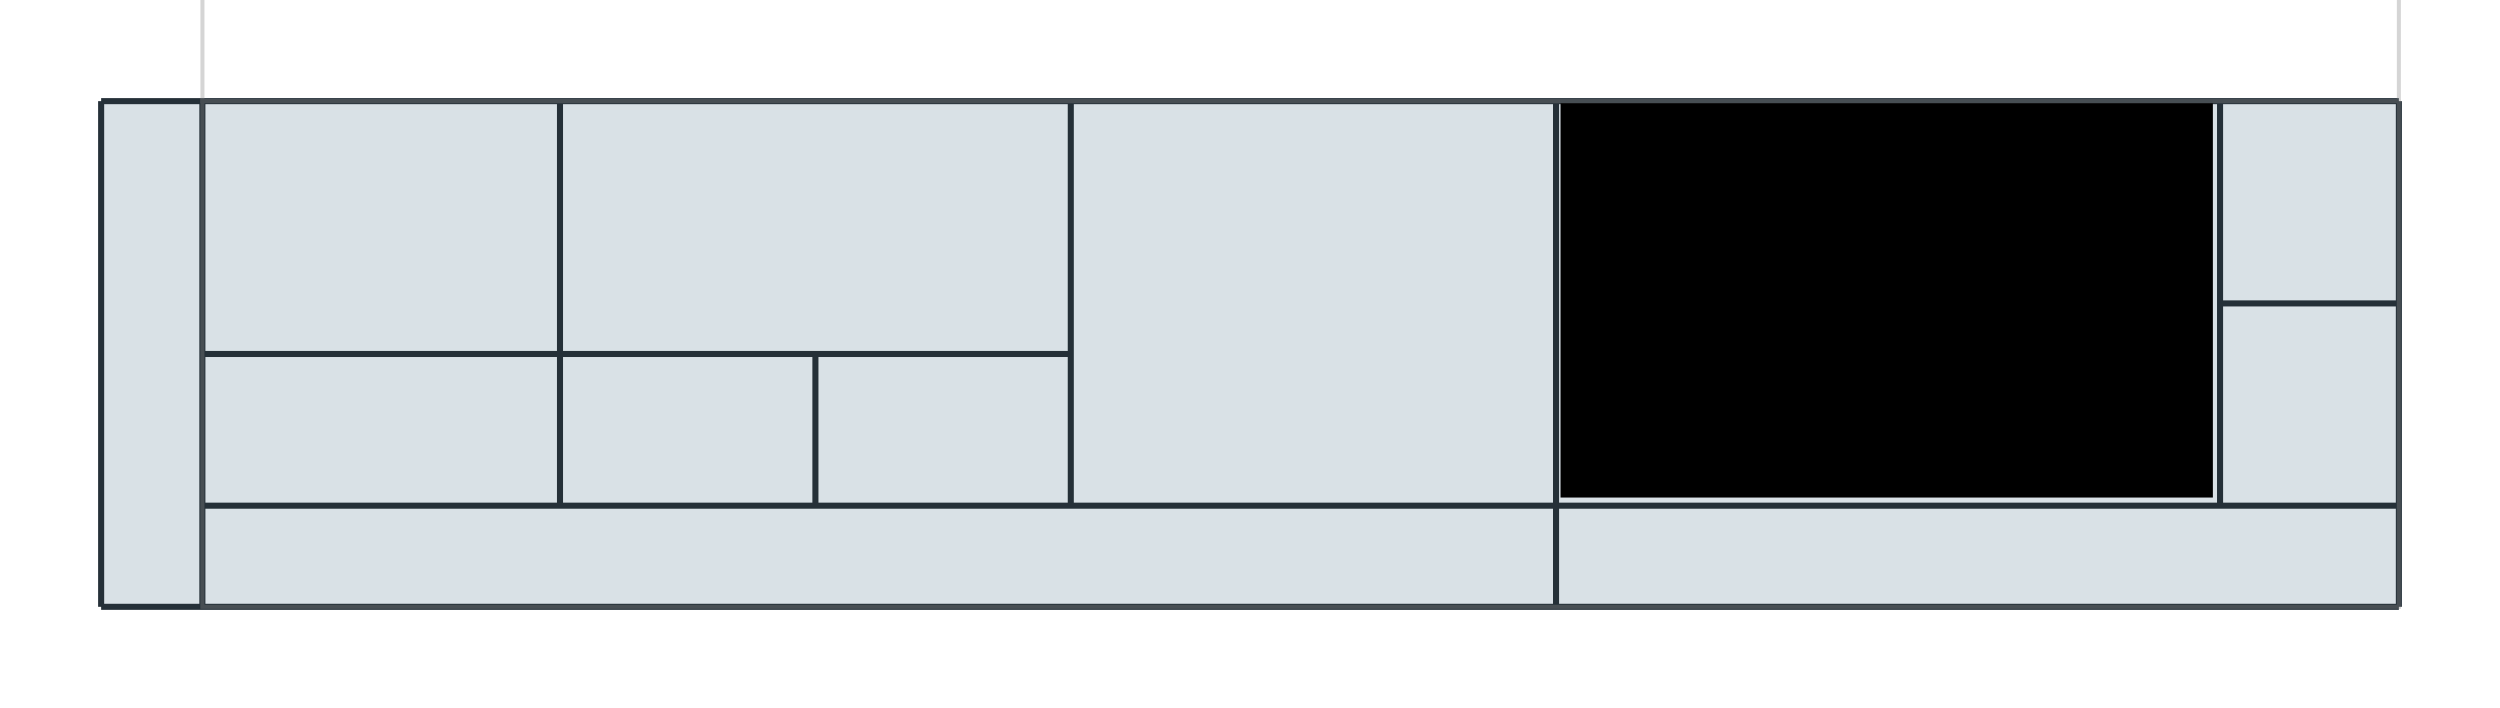
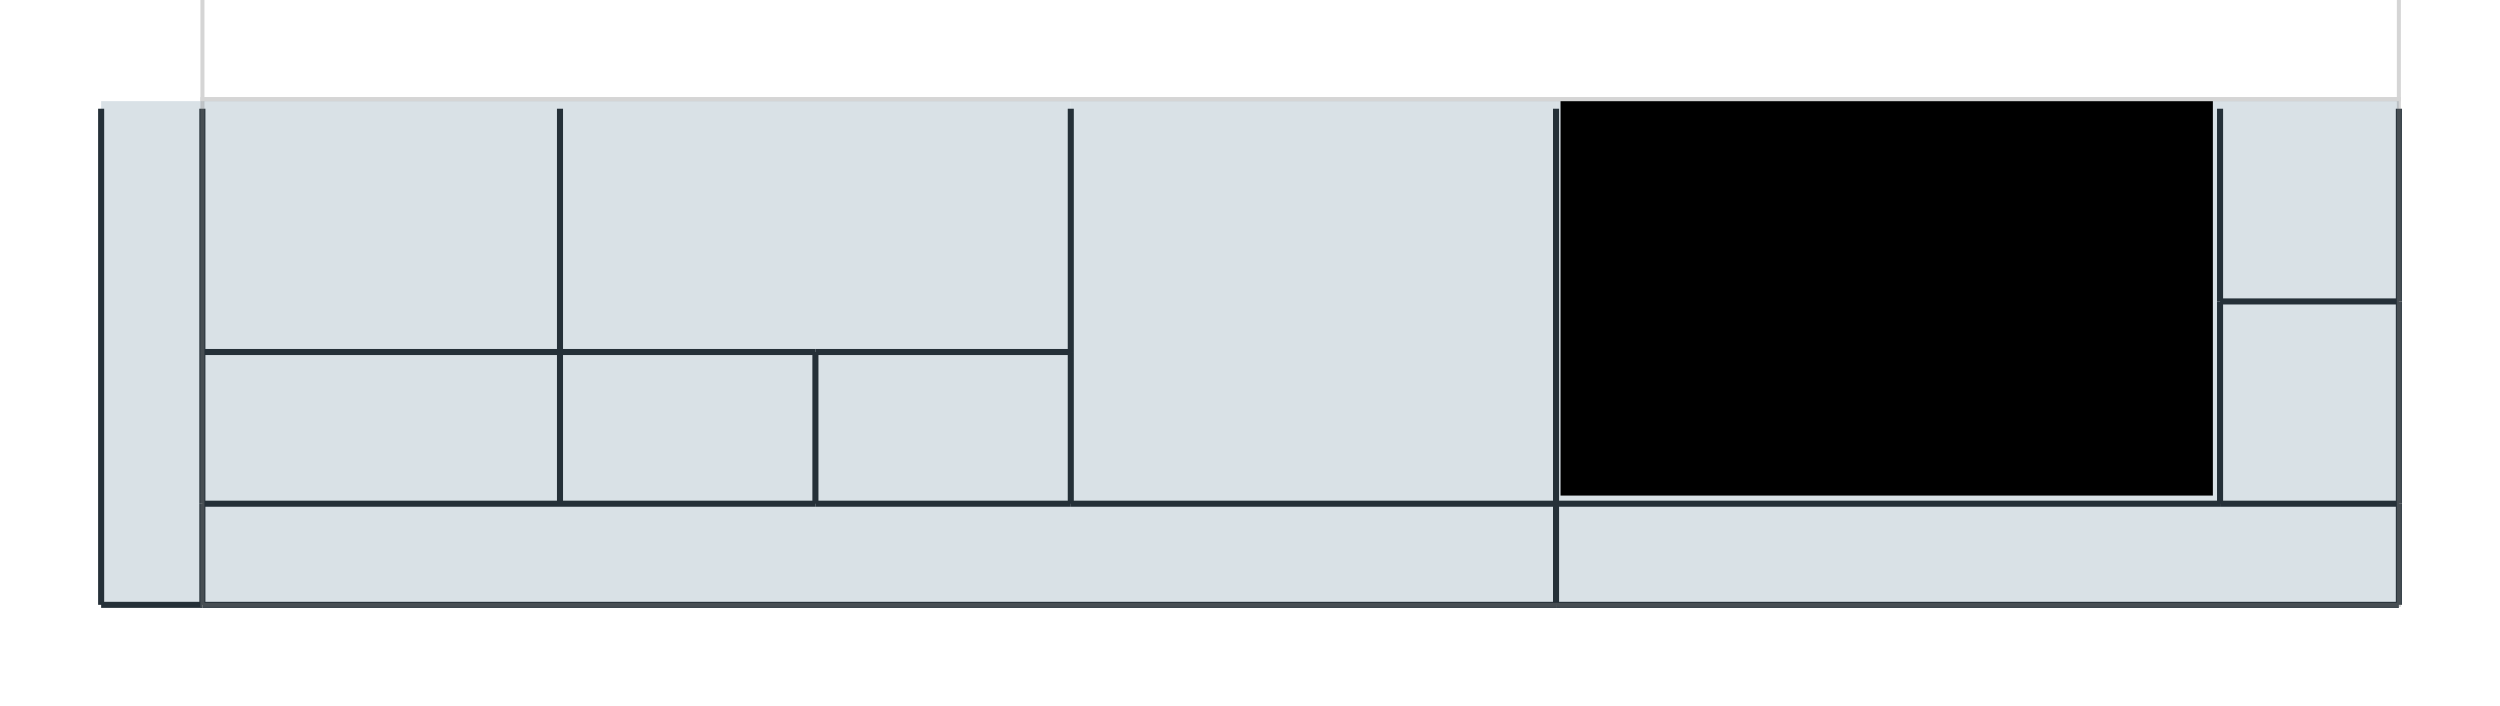
- <svg xmlns="http://www.w3.org/2000/svg" data-presentation-only="false" data-generator-input="true" viewBox="-19.66 67.561 49.438 14" width="593.256" height="168" data-scale="1" data-scale-unit="m-per-svg-unit" data-grid-size="1" data-artifact-id="APPROVED-U-FREIGHT-SVG-01" data-plan-style-id="caretaker-style-b-v1" data-sector-id="U-FREIGHT" data-level="LV-U" data-source-plan="sectors/upper/u_freight.svg" data-derivation="approved-plan-scaled-by-overview">
+ <svg xmlns="http://www.w3.org/2000/svg" data-presentation-only="false" data-generator-input="true" viewBox="-19.66 67.6 49.438 13.961" width="593.256" height="167.532" data-scale="1" data-scale-unit="m-per-svg-unit" data-grid-size="1" data-artifact-id="APPROVED-U-FREIGHT-SVG-01" data-plan-style-id="caretaker-style-b-v1" data-sector-id="U-FREIGHT" data-level="LV-U" data-source-plan="sectors/upper/u_freight.svg" data-derivation="approved-plan-scaled-by-overview" data-shared-faces="D-49">
  <style>.floor{fill:#b9c9d2;fill-opacity:.55;stroke:none}.ceiling{fill:none;stroke:none}.wall{stroke:#253038;stroke-width:.12}</style>
  <g id="u-freight-floors" data-layer="floors">
-     <rect id="u-freight-floor-01" class="floor" data-godot-type="floor" data-space-id="U-FREIGHT/izolyator" data-label="Изолятор / подозрительный груз / герметичный слив" data-source-id="u_freight-geometry-002" x="-15.658" y="69.561" width="7.072" height="5" />
-     <rect id="u-freight-floor-02" class="floor" data-godot-type="floor" data-space-id="U-FREIGHT/tehnika-zaryadka" data-label="техника · зарядка / пожарный комплект" data-source-id="u_freight-equipment-001" x="-15.658" y="74.561" width="7.072" height="3" />
-     <rect id="u-freight-floor-03" class="floor" data-godot-type="floor" data-space-id="U-FREIGHT/dosmotrovaya-polosa" data-label="Досмотровая полоса / сканер · весы · отбор проб" data-source-id="u_freight-equipment-002" x="-8.586" y="69.561" width="10.101" height="5" />
-     <rect id="u-freight-floor-04" class="floor" data-godot-type="floor" data-space-id="U-FREIGHT/operatorskaya" data-label="операторская / ворота · лифт" data-source-id="u_freight-geometry-003" x="-8.586" y="74.561" width="5.051" height="3" />
-     <rect id="u-freight-floor-05" class="floor" data-godot-type="floor" data-space-id="U-FREIGHT/proby-siz" data-label="пробы · СИЗ / аварийный душ" data-source-id="u_freight-geometry-004" x="-3.535" y="74.561" width="5.05" height="3" />
-     <rect id="u-freight-floor-06" class="floor" data-godot-type="floor" data-space-id="U-FREIGHT/razgruzochnyy-karman" data-label="Разгрузочный карман / платформы · временная постановка / без постоянного хранения" data-source-id="u_freight-equipment-003" x="1.515" y="69.561" width="9.596" height="8" />
-     <rect id="u-freight-floor-07" class="floor" data-godot-type="floor" data-space-id="U-FREIGHT/zaschischennaya-peshehodnaya" data-label="защищённая пешеходная полоса · 1,8–2 м" data-source-id="u_freight-geometry-005" x="-15.658" y="77.561" width="26.769" height="2" />
-     <rect id="u-freight-floor-08" class="floor" data-godot-type="floor" data-space-id="U-FREIGHT/gruzovoy-lift" data-label="ГРУЗОВОЙ ЛИФТ / капсула · платформа · контейнер / поверхность ↑ · нижний этаж · техуровень ↓" data-source-id="u_freight-geometry-006" x="11.111" y="69.561" width="13.131" height="8" />
-     <rect id="u-freight-floor-09" class="floor" data-godot-type="floor" data-space-id="U-FREIGHT/privod" data-label="привод / контроль" data-source-id="u_freight-geometry-007" x="24.242" y="69.561" width="3.536" height="4" />
-     <rect id="u-freight-floor-10" class="floor" data-godot-type="floor" data-space-id="U-FREIGHT/sluzhebnyy" data-label="служебный / тамбур" data-source-id="u_freight-geometry-008" x="24.242" y="73.561" width="3.536" height="4" />
-     <rect id="u-freight-floor-11" class="floor" data-godot-type="floor" data-space-id="U-FREIGHT/sluzhebnyy-obhod-shahty-avar" data-label="служебный обход шахты · аварийная связь" data-source-id="u_freight-geometry-009" x="11.111" y="77.561" width="16.667" height="2" />
-     <rect id="u-freight-floor-12" class="floor" data-godot-type="floor" data-space-id="U-FREIGHT/zaschitnyy-peshehodnyy-korid" data-label="ЗАЩИТНЫЙ ПЕШЕХОДНЫЙ КОРИДОР" data-source-id="amendment-D-19a" x="-17.66" y="69.561" width="2.002" height="10" />
+     <rect id="u-freight--izolyator--floor" class="floor" data-godot-type="floor" data-space-id="U-FREIGHT/izolyator" data-stable-id="U-FREIGHT/izolyator:floor" data-label="Изолятор / подозрительный груз / герметичный слив" data-source-id="u_freight-geometry-002" x="-15.658" y="69.6" width="7.072" height="4.961" />
+     <rect id="u-freight--tehnika-zaryadka--floor" class="floor" data-godot-type="floor" data-space-id="U-FREIGHT/tehnika-zaryadka" data-stable-id="U-FREIGHT/tehnika-zaryadka:floor" data-label="техника · зарядка / пожарный комплект" data-source-id="u_freight-equipment-001" x="-15.658" y="74.561" width="7.072" height="3" />
+     <rect id="u-freight--dosmotrovaya-polosa--floor" class="floor" data-godot-type="floor" data-space-id="U-FREIGHT/dosmotrovaya-polosa" data-stable-id="U-FREIGHT/dosmotrovaya-polosa:floor" data-label="Досмотровая полоса / сканер · весы · отбор проб" data-source-id="u_freight-equipment-002" x="-8.586" y="69.6" width="10.101" height="4.961" />
+     <rect id="u-freight--operatorskaya--floor" class="floor" data-godot-type="floor" data-space-id="U-FREIGHT/operatorskaya" data-stable-id="U-FREIGHT/operatorskaya:floor" data-label="операторская / ворота · лифт" data-source-id="u_freight-geometry-003" x="-8.586" y="74.561" width="5.051" height="3" />
+     <rect id="u-freight--proby-siz--floor" class="floor" data-godot-type="floor" data-space-id="U-FREIGHT/proby-siz" data-stable-id="U-FREIGHT/proby-siz:floor" data-label="пробы · СИЗ / аварийный душ" data-source-id="u_freight-geometry-004" x="-3.535" y="74.561" width="5.05" height="3" />
+     <rect id="u-freight--razgruzochnyy-karman--floor" class="floor" data-godot-type="floor" data-space-id="U-FREIGHT/razgruzochnyy-karman" data-stable-id="U-FREIGHT/razgruzochnyy-karman:floor" data-label="Разгрузочный карман / платформы · временная постановка / без постоянного хранения" data-source-id="u_freight-equipment-003" x="1.515" y="69.6" width="9.596" height="7.961" />
+     <rect id="u-freight--zaschischennaya-peshehodnaya--floor" class="floor" data-godot-type="floor" data-space-id="U-FREIGHT/zaschischennaya-peshehodnaya" data-stable-id="U-FREIGHT/zaschischennaya-peshehodnaya:floor" data-label="защищённая пешеходная полоса · 1,8–2 м" data-source-id="u_freight-geometry-005" x="-15.658" y="77.561" width="26.769" height="2" />
+     <rect id="u-freight--gruzovoy-lift--floor" class="floor" data-godot-type="floor" data-space-id="U-FREIGHT/gruzovoy-lift" data-stable-id="U-FREIGHT/gruzovoy-lift:floor" data-label="ГРУЗОВОЙ ЛИФТ / капсула · платформа · контейнер / поверхность ↑ · нижний этаж · техуровень ↓" data-source-id="u_freight-geometry-006" x="11.111" y="69.6" width="13.131" height="7.961" />
+     <rect id="u-freight--privod--floor" class="floor" data-godot-type="floor" data-space-id="U-FREIGHT/privod" data-stable-id="U-FREIGHT/privod:floor" data-label="привод / контроль" data-source-id="u_freight-geometry-007" x="24.242" y="69.6" width="3.536" height="3.961" />
+     <rect id="u-freight--sluzhebnyy--floor" class="floor" data-godot-type="floor" data-space-id="U-FREIGHT/sluzhebnyy" data-stable-id="U-FREIGHT/sluzhebnyy:floor" data-label="служебный / тамбур" data-source-id="u_freight-geometry-008" x="24.242" y="73.561" width="3.536" height="4" />
+     <rect id="u-freight--sluzhebnyy-obhod-shahty-avar--floor" class="floor" data-godot-type="floor" data-space-id="U-FREIGHT/sluzhebnyy-obhod-shahty-avar" data-stable-id="U-FREIGHT/sluzhebnyy-obhod-shahty-avar:floor" data-label="служебный обход шахты · аварийная связь" data-source-id="u_freight-geometry-009" x="11.111" y="77.561" width="16.667" height="2" />
+     <rect id="u-freight--zaschitnyy-peshehodnyy-korid--floor" class="floor" data-godot-type="floor" data-space-id="U-FREIGHT/zaschitnyy-peshehodnyy-korid" data-stable-id="U-FREIGHT/zaschitnyy-peshehodnyy-korid:floor" data-label="ЗАЩИТНЫЙ ПЕШЕХОДНЫЙ КОРИДОР" data-source-id="amendment-D-19a" x="-17.66" y="69.6" width="2.002" height="9.961" />
  </g>
  <g id="u-freight-ceilings" data-layer="ceilings">
-     <rect id="u-freight-ceiling-01" class="ceiling" data-godot-type="ceiling" data-ceiling-elevation="5" x="-15.658" y="69.561" width="7.072" height="5" />
-     <rect id="u-freight-ceiling-02" class="ceiling" data-godot-type="ceiling" data-ceiling-elevation="5" x="-15.658" y="74.561" width="7.072" height="3" />
-     <rect id="u-freight-ceiling-03" class="ceiling" data-godot-type="ceiling" data-ceiling-elevation="5" x="-8.586" y="69.561" width="10.101" height="5" />
-     <rect id="u-freight-ceiling-04" class="ceiling" data-godot-type="ceiling" data-ceiling-elevation="5" x="-8.586" y="74.561" width="5.051" height="3" />
-     <rect id="u-freight-ceiling-05" class="ceiling" data-godot-type="ceiling" data-ceiling-elevation="5" x="-3.535" y="74.561" width="5.05" height="3" />
-     <rect id="u-freight-ceiling-06" class="ceiling" data-godot-type="ceiling" data-ceiling-elevation="5" x="1.515" y="69.561" width="9.596" height="8" />
-     <rect id="u-freight-ceiling-07" class="ceiling" data-godot-type="ceiling" data-ceiling-elevation="5" x="-15.658" y="77.561" width="26.769" height="2" />
-     <rect id="u-freight-ceiling-08" class="ceiling" data-godot-type="ceiling" data-ceiling-elevation="5" x="11.111" y="69.561" width="13.131" height="8" />
-     <rect id="u-freight-ceiling-09" class="ceiling" data-godot-type="ceiling" data-ceiling-elevation="5" x="24.242" y="69.561" width="3.536" height="4" />
-     <rect id="u-freight-ceiling-10" class="ceiling" data-godot-type="ceiling" data-ceiling-elevation="5" x="24.242" y="73.561" width="3.536" height="4" />
-     <rect id="u-freight-ceiling-11" class="ceiling" data-godot-type="ceiling" data-ceiling-elevation="5" x="11.111" y="77.561" width="16.667" height="2" />
-     <rect id="u-freight-ceiling-12" class="ceiling" data-godot-type="ceiling" data-ceiling-elevation="5" x="-17.66" y="69.561" width="2.002" height="10" />
+     <rect id="u-freight--izolyator--ceiling" class="ceiling" data-godot-type="ceiling" data-ceiling-elevation="5" data-space-id="U-FREIGHT/izolyator" data-stable-id="U-FREIGHT/izolyator:ceiling" x="-15.658" y="69.6" width="7.072" height="4.961" />
+     <rect id="u-freight--tehnika-zaryadka--ceiling" class="ceiling" data-godot-type="ceiling" data-ceiling-elevation="5" data-space-id="U-FREIGHT/tehnika-zaryadka" data-stable-id="U-FREIGHT/tehnika-zaryadka:ceiling" x="-15.658" y="74.561" width="7.072" height="3" />
+     <rect id="u-freight--dosmotrovaya-polosa--ceiling" class="ceiling" data-godot-type="ceiling" data-ceiling-elevation="5" data-space-id="U-FREIGHT/dosmotrovaya-polosa" data-stable-id="U-FREIGHT/dosmotrovaya-polosa:ceiling" x="-8.586" y="69.6" width="10.101" height="4.961" />
+     <rect id="u-freight--operatorskaya--ceiling" class="ceiling" data-godot-type="ceiling" data-ceiling-elevation="5" data-space-id="U-FREIGHT/operatorskaya" data-stable-id="U-FREIGHT/operatorskaya:ceiling" x="-8.586" y="74.561" width="5.051" height="3" />
+     <rect id="u-freight--proby-siz--ceiling" class="ceiling" data-godot-type="ceiling" data-ceiling-elevation="5" data-space-id="U-FREIGHT/proby-siz" data-stable-id="U-FREIGHT/proby-siz:ceiling" x="-3.535" y="74.561" width="5.05" height="3" />
+     <rect id="u-freight--razgruzochnyy-karman--ceiling" class="ceiling" data-godot-type="ceiling" data-ceiling-elevation="5" data-space-id="U-FREIGHT/razgruzochnyy-karman" data-stable-id="U-FREIGHT/razgruzochnyy-karman:ceiling" x="1.515" y="69.6" width="9.596" height="7.961" />
+     <rect id="u-freight--zaschischennaya-peshehodnaya--ceiling" class="ceiling" data-godot-type="ceiling" data-ceiling-elevation="5" data-space-id="U-FREIGHT/zaschischennaya-peshehodnaya" data-stable-id="U-FREIGHT/zaschischennaya-peshehodnaya:ceiling" x="-15.658" y="77.561" width="26.769" height="2" />
+     <rect id="u-freight--gruzovoy-lift--ceiling" class="ceiling" data-godot-type="ceiling" data-ceiling-elevation="5" data-space-id="U-FREIGHT/gruzovoy-lift" data-stable-id="U-FREIGHT/gruzovoy-lift:ceiling" x="11.111" y="69.6" width="13.131" height="7.961" />
+     <rect id="u-freight--privod--ceiling" class="ceiling" data-godot-type="ceiling" data-ceiling-elevation="5" data-space-id="U-FREIGHT/privod" data-stable-id="U-FREIGHT/privod:ceiling" x="24.242" y="69.6" width="3.536" height="3.961" />
+     <rect id="u-freight--sluzhebnyy--ceiling" class="ceiling" data-godot-type="ceiling" data-ceiling-elevation="5" data-space-id="U-FREIGHT/sluzhebnyy" data-stable-id="U-FREIGHT/sluzhebnyy:ceiling" x="24.242" y="73.561" width="3.536" height="4" />
+     <rect id="u-freight--sluzhebnyy-obhod-shahty-avar--ceiling" class="ceiling" data-godot-type="ceiling" data-ceiling-elevation="5" data-space-id="U-FREIGHT/sluzhebnyy-obhod-shahty-avar" data-stable-id="U-FREIGHT/sluzhebnyy-obhod-shahty-avar:ceiling" x="11.111" y="77.561" width="16.667" height="2" />
+     <rect id="u-freight--zaschitnyy-peshehodnyy-korid--ceiling" class="ceiling" data-godot-type="ceiling" data-ceiling-elevation="5" data-space-id="U-FREIGHT/zaschitnyy-peshehodnyy-korid" data-stable-id="U-FREIGHT/zaschitnyy-peshehodnyy-korid:ceiling" x="-17.66" y="69.6" width="2.002" height="9.961" />
  </g>
  <g id="u-freight-walls" data-layer="walls">
-     <line id="u-freight-wall-01" class="wall" data-godot-type="wall" data-wall-height="5" data-surface-side-id="U-FREIGHT/wall-01" data-normal-side="opposite" x1="-17.66" y1="69.561" x2="27.778" y2="69.561" />
-     <line id="u-freight-wall-02" class="wall" data-godot-type="wall" data-wall-height="5" data-surface-side-id="U-FREIGHT/wall-02" data-normal-side="opposite" x1="-17.66" y1="79.561" x2="27.778" y2="79.561" />
-     <line id="u-freight-wall-03" class="wall" data-godot-type="wall" data-wall-height="5" data-surface-side-id="U-FREIGHT/wall-03" data-normal-side="normal" x1="-15.658" y1="74.561" x2="1.515" y2="74.561" />
-     <line id="u-freight-wall-04" class="wall" data-godot-type="wall" data-wall-height="5" data-surface-side-id="U-FREIGHT/wall-04" data-normal-side="normal" x1="-15.658" y1="77.561" x2="27.778" y2="77.561" />
-     <line id="u-freight-wall-05" class="wall" data-godot-type="wall" data-wall-height="5" data-surface-side-id="U-FREIGHT/wall-05" data-normal-side="normal" x1="24.242" y1="73.561" x2="27.778" y2="73.561" />
-     <line id="u-freight-wall-06" class="wall" data-godot-type="wall" data-wall-height="5" data-surface-side-id="U-FREIGHT/wall-06" data-normal-side="opposite" x1="-17.66" y1="69.561" x2="-17.66" y2="79.561" />
-     <line id="u-freight-wall-07" class="wall" data-godot-type="wall" data-wall-height="5" data-surface-side-id="U-FREIGHT/wall-07" data-normal-side="normal" x1="-15.658" y1="69.561" x2="-15.658" y2="79.561" />
-     <line id="u-freight-wall-08" class="wall" data-godot-type="wall" data-wall-height="5" data-surface-side-id="U-FREIGHT/wall-08" data-normal-side="normal" x1="-8.586" y1="69.561" x2="-8.586" y2="77.561" />
-     <line id="u-freight-wall-09" class="wall" data-godot-type="wall" data-wall-height="5" data-surface-side-id="U-FREIGHT/wall-09" data-normal-side="normal" x1="-3.535" y1="74.561" x2="-3.535" y2="77.561" />
-     <line id="u-freight-wall-10" class="wall" data-godot-type="wall" data-wall-height="5" data-surface-side-id="U-FREIGHT/wall-10" data-normal-side="normal" x1="1.515" y1="69.561" x2="1.515" y2="77.561" />
-     <line id="u-freight-wall-11" class="wall" data-godot-type="wall" data-wall-height="5" data-surface-side-id="U-FREIGHT/wall-11" data-normal-side="normal" x1="11.111" y1="69.561" x2="11.111" y2="79.561" />
-     <line id="u-freight-wall-12" class="wall" data-godot-type="wall" data-wall-height="5" data-surface-side-id="U-FREIGHT/wall-12" data-normal-side="normal" x1="24.242" y1="69.561" x2="24.242" y2="77.561" />
-     <line id="u-freight-wall-13" class="wall" data-godot-type="wall" data-wall-height="5" data-surface-side-id="U-FREIGHT/wall-13" data-normal-side="normal" x1="27.778" y1="69.561" x2="27.778" y2="79.561" />
+     <line id="u-freight--zaschitnyy-peshehodnyy-korid--south" class="wall" data-godot-type="wall" data-wall-height="5" data-surface-side-id="U-FREIGHT/zaschitnyy-peshehodnyy-korid:south" data-normal-side="opposite" data-wall-rooms="U-FREIGHT/zaschitnyy-peshehodnyy-korid" x1="-17.66" y1="79.561" x2="-15.658" y2="79.561" />
+     <line id="u-freight--tehnika-zaryadka--north" class="wall" data-godot-type="wall" data-wall-height="5" data-surface-side-id="U-FREIGHT/tehnika-zaryadka:north" data-normal-side="normal" data-wall-rooms="U-FREIGHT/tehnika-zaryadka|U-FREIGHT/izolyator" x1="-15.658" y1="74.561" x2="-8.586" y2="74.561" />
+     <line id="u-freight--zaschischennaya-peshehodnaya--north--tehnika-zaryadka" class="wall" data-godot-type="wall" data-wall-height="5" data-surface-side-id="U-FREIGHT/zaschischennaya-peshehodnaya:north:tehnika-zaryadka" data-normal-side="normal" data-wall-rooms="U-FREIGHT/zaschischennaya-peshehodnaya|U-FREIGHT/tehnika-zaryadka" x1="-15.658" y1="77.561" x2="-8.586" y2="77.561" />
+     <line id="u-freight--zaschischennaya-peshehodnaya--south" class="wall" data-godot-type="wall" data-wall-height="5" data-surface-side-id="U-FREIGHT/zaschischennaya-peshehodnaya:south" data-normal-side="opposite" data-wall-rooms="U-FREIGHT/zaschischennaya-peshehodnaya" x1="-15.658" y1="79.561" x2="11.111" y2="79.561" />
+     <line id="u-freight--operatorskaya--north" class="wall" data-godot-type="wall" data-wall-height="5" data-surface-side-id="U-FREIGHT/operatorskaya:north" data-normal-side="normal" data-wall-rooms="U-FREIGHT/operatorskaya|U-FREIGHT/dosmotrovaya-polosa" x1="-8.586" y1="74.561" x2="-3.535" y2="74.561" />
+     <line id="u-freight--zaschischennaya-peshehodnaya--north--operatorskaya" class="wall" data-godot-type="wall" data-wall-height="5" data-surface-side-id="U-FREIGHT/zaschischennaya-peshehodnaya:north:operatorskaya" data-normal-side="normal" data-wall-rooms="U-FREIGHT/zaschischennaya-peshehodnaya|U-FREIGHT/operatorskaya" x1="-8.586" y1="77.561" x2="-3.535" y2="77.561" />
+     <line id="u-freight--proby-siz--north" class="wall" data-godot-type="wall" data-wall-height="5" data-surface-side-id="U-FREIGHT/proby-siz:north" data-normal-side="normal" data-wall-rooms="U-FREIGHT/proby-siz|U-FREIGHT/dosmotrovaya-polosa" x1="-3.535" y1="74.561" x2="1.515" y2="74.561" />
+     <line id="u-freight--zaschischennaya-peshehodnaya--north--proby-siz" class="wall" data-godot-type="wall" data-wall-height="5" data-surface-side-id="U-FREIGHT/zaschischennaya-peshehodnaya:north:proby-siz" data-normal-side="normal" data-wall-rooms="U-FREIGHT/zaschischennaya-peshehodnaya|U-FREIGHT/proby-siz" x1="-3.535" y1="77.561" x2="1.515" y2="77.561" />
+     <line id="u-freight--zaschischennaya-peshehodnaya--north--razgruzochnyy-karman" class="wall" data-godot-type="wall" data-wall-height="5" data-surface-side-id="U-FREIGHT/zaschischennaya-peshehodnaya:north:razgruzochnyy-karman" data-normal-side="normal" data-wall-rooms="U-FREIGHT/zaschischennaya-peshehodnaya|U-FREIGHT/razgruzochnyy-karman" x1="1.515" y1="77.561" x2="11.111" y2="77.561" />
+     <line id="u-freight--sluzhebnyy-obhod-shahty-avar--north--gruzovoy-lift" class="wall" data-godot-type="wall" data-wall-height="5" data-surface-side-id="U-FREIGHT/sluzhebnyy-obhod-shahty-avar:north:gruzovoy-lift" data-normal-side="normal" data-wall-rooms="U-FREIGHT/sluzhebnyy-obhod-shahty-avar|U-FREIGHT/gruzovoy-lift" x1="11.111" y1="77.561" x2="24.242" y2="77.561" />
+     <line id="u-freight--sluzhebnyy-obhod-shahty-avar--south" class="wall" data-godot-type="wall" data-wall-height="5" data-surface-side-id="U-FREIGHT/sluzhebnyy-obhod-shahty-avar:south" data-normal-side="opposite" data-wall-rooms="U-FREIGHT/sluzhebnyy-obhod-shahty-avar" x1="11.111" y1="79.561" x2="27.778" y2="79.561" />
+     <line id="u-freight--sluzhebnyy--north" class="wall" data-godot-type="wall" data-wall-height="5" data-surface-side-id="U-FREIGHT/sluzhebnyy:north" data-normal-side="normal" data-wall-rooms="U-FREIGHT/sluzhebnyy|U-FREIGHT/privod" x1="24.242" y1="73.561" x2="27.778" y2="73.561" />
+     <line id="u-freight--sluzhebnyy-obhod-shahty-avar--north--sluzhebnyy" class="wall" data-godot-type="wall" data-wall-height="5" data-surface-side-id="U-FREIGHT/sluzhebnyy-obhod-shahty-avar:north:sluzhebnyy" data-normal-side="normal" data-wall-rooms="U-FREIGHT/sluzhebnyy-obhod-shahty-avar|U-FREIGHT/sluzhebnyy" x1="24.242" y1="77.561" x2="27.778" y2="77.561" />
+     <line id="u-freight--zaschitnyy-peshehodnyy-korid--west" class="wall" data-godot-type="wall" data-wall-height="5" data-surface-side-id="U-FREIGHT/zaschitnyy-peshehodnyy-korid:west" data-normal-side="opposite" data-wall-rooms="U-FREIGHT/zaschitnyy-peshehodnyy-korid" x1="-17.66" y1="69.75" x2="-17.66" y2="79.561" />
+     <line id="u-freight--zaschitnyy-peshehodnyy-korid--east--izolyator" class="wall" data-godot-type="wall" data-wall-height="5" data-surface-side-id="U-FREIGHT/zaschitnyy-peshehodnyy-korid:east:izolyator" data-normal-side="normal" data-wall-rooms="U-FREIGHT/zaschitnyy-peshehodnyy-korid|U-FREIGHT/izolyator" x1="-15.658" y1="69.75" x2="-15.658" y2="74.561" />
+     <line id="u-freight--zaschitnyy-peshehodnyy-korid--east--tehnika-zaryadka" class="wall" data-godot-type="wall" data-wall-height="5" data-surface-side-id="U-FREIGHT/zaschitnyy-peshehodnyy-korid:east:tehnika-zaryadka" data-normal-side="normal" data-wall-rooms="U-FREIGHT/zaschitnyy-peshehodnyy-korid|U-FREIGHT/tehnika-zaryadka" x1="-15.658" y1="74.561" x2="-15.658" y2="77.561" />
+     <line id="u-freight--zaschitnyy-peshehodnyy-korid--east--zaschischennaya-peshehodnaya" class="wall" data-godot-type="wall" data-wall-height="5" data-surface-side-id="U-FREIGHT/zaschitnyy-peshehodnyy-korid:east:zaschischennaya-peshehodnaya" data-normal-side="normal" data-wall-rooms="U-FREIGHT/zaschitnyy-peshehodnyy-korid|U-FREIGHT/zaschischennaya-peshehodnaya" x1="-15.658" y1="77.561" x2="-15.658" y2="79.561" />
+     <line id="u-freight--izolyator--east" class="wall" data-godot-type="wall" data-wall-height="5" data-surface-side-id="U-FREIGHT/izolyator:east" data-normal-side="normal" data-wall-rooms="U-FREIGHT/izolyator|U-FREIGHT/dosmotrovaya-polosa" x1="-8.586" y1="69.75" x2="-8.586" y2="74.561" />
+     <line id="u-freight--tehnika-zaryadka--east" class="wall" data-godot-type="wall" data-wall-height="5" data-surface-side-id="U-FREIGHT/tehnika-zaryadka:east" data-normal-side="normal" data-wall-rooms="U-FREIGHT/tehnika-zaryadka|U-FREIGHT/operatorskaya" x1="-8.586" y1="74.561" x2="-8.586" y2="77.561" />
+     <line id="u-freight--operatorskaya--east" class="wall" data-godot-type="wall" data-wall-height="5" data-surface-side-id="U-FREIGHT/operatorskaya:east" data-normal-side="normal" data-wall-rooms="U-FREIGHT/operatorskaya|U-FREIGHT/proby-siz" x1="-3.535" y1="74.561" x2="-3.535" y2="77.561" />
+     <line id="u-freight--dosmotrovaya-polosa--east" class="wall" data-godot-type="wall" data-wall-height="5" data-surface-side-id="U-FREIGHT/dosmotrovaya-polosa:east" data-normal-side="normal" data-wall-rooms="U-FREIGHT/dosmotrovaya-polosa|U-FREIGHT/razgruzochnyy-karman" x1="1.515" y1="69.75" x2="1.515" y2="74.561" />
+     <line id="u-freight--proby-siz--east" class="wall" data-godot-type="wall" data-wall-height="5" data-surface-side-id="U-FREIGHT/proby-siz:east" data-normal-side="normal" data-wall-rooms="U-FREIGHT/proby-siz|U-FREIGHT/razgruzochnyy-karman" x1="1.515" y1="74.561" x2="1.515" y2="77.561" />
+     <line id="u-freight--razgruzochnyy-karman--east" class="wall" data-godot-type="wall" data-wall-height="5" data-surface-side-id="U-FREIGHT/razgruzochnyy-karman:east" data-normal-side="normal" data-wall-rooms="U-FREIGHT/razgruzochnyy-karman|U-FREIGHT/gruzovoy-lift" x1="11.111" y1="69.75" x2="11.111" y2="77.561" />
+     <line id="u-freight--zaschischennaya-peshehodnaya--east" class="wall" data-godot-type="wall" data-wall-height="5" data-surface-side-id="U-FREIGHT/zaschischennaya-peshehodnaya:east" data-normal-side="normal" data-wall-rooms="U-FREIGHT/zaschischennaya-peshehodnaya|U-FREIGHT/sluzhebnyy-obhod-shahty-avar" x1="11.111" y1="77.561" x2="11.111" y2="79.561" />
+     <line id="u-freight--gruzovoy-lift--east--privod" class="wall" data-godot-type="wall" data-wall-height="5" data-surface-side-id="U-FREIGHT/gruzovoy-lift:east:privod" data-normal-side="normal" data-wall-rooms="U-FREIGHT/gruzovoy-lift|U-FREIGHT/privod" x1="24.242" y1="69.75" x2="24.242" y2="73.561" />
+     <line id="u-freight--gruzovoy-lift--east--sluzhebnyy" class="wall" data-godot-type="wall" data-wall-height="5" data-surface-side-id="U-FREIGHT/gruzovoy-lift:east:sluzhebnyy" data-normal-side="normal" data-wall-rooms="U-FREIGHT/gruzovoy-lift|U-FREIGHT/sluzhebnyy" x1="24.242" y1="73.561" x2="24.242" y2="77.561" />
+     <line id="u-freight--privod--east" class="wall" data-godot-type="wall" data-wall-height="5" data-surface-side-id="U-FREIGHT/privod:east" data-normal-side="normal" data-wall-rooms="U-FREIGHT/privod" x1="27.778" y1="69.75" x2="27.778" y2="73.561" />
+     <line id="u-freight--sluzhebnyy--east" class="wall" data-godot-type="wall" data-wall-height="5" data-surface-side-id="U-FREIGHT/sluzhebnyy:east" data-normal-side="normal" data-wall-rooms="U-FREIGHT/sluzhebnyy" x1="27.778" y1="73.561" x2="27.778" y2="77.561" />
+     <line id="u-freight--sluzhebnyy-obhod-shahty-avar--east" class="wall" data-godot-type="wall" data-wall-height="5" data-surface-side-id="U-FREIGHT/sluzhebnyy-obhod-shahty-avar:east" data-normal-side="normal" data-wall-rooms="U-FREIGHT/sluzhebnyy-obhod-shahty-avar" x1="27.778" y1="77.561" x2="27.778" y2="79.561" />
  </g>
  <g id="u-freight-openings" data-layer="openings">
-     <line id="u-freight-door-01" data-godot-type="door" data-door-height="4.5" data-door-type="heavy-gate" data-inside-side="normal" data-source-id="u_freight-annotation-005" x1="-8.586" y1="69.81" x2="-8.586" y2="74.31" />
-     <line id="u-freight-door-02" data-godot-type="door" data-door-height="4.5" data-door-type="heavy-gate" data-inside-side="normal" data-source-id="u_freight-annotation-007" x1="-5.785" y1="69.561" x2="-1.285" y2="69.561" />
-     <line id="u-freight-door-03" data-godot-type="door" data-door-height="4.5" data-door-type="heavy-gate" data-inside-side="normal" data-source-id="u_freight-annotation-009" x1="1.515" y1="69.81" x2="1.515" y2="74.31" />
-     <line id="u-freight-door-04" data-godot-type="door" data-door-height="4.5" data-door-type="heavy-gate" data-inside-side="normal" data-source-id="u_freight-annotation-011" x1="11.111" y1="71.31" x2="11.111" y2="75.81" />
-     <line id="u-freight-door-05" data-godot-type="door" data-door-height="2.4" data-inside-side="normal" data-source-id="u_freight-opening-002" x1="-15.658" y1="78.061" x2="-15.658" y2="79.061" />
-     <line id="u-freight-door-06" data-godot-type="door" data-door-height="2.4" data-inside-side="opposite" data-source-id="u_freight-opening-004" x1="-13.384" y1="77.561" x2="-12.374" y2="77.561" />
-     <line id="u-freight-door-07" data-godot-type="door" data-door-height="2.4" data-inside-side="opposite" data-source-id="u_freight-opening-006" x1="25.253" y1="77.561" x2="26.263" y2="77.561" />
-     <line id="u-freight-door-08" data-godot-type="door" data-door-height="2.4" data-inside-side="normal" data-source-id="u_freight-opening-008" x1="25.253" y1="73.561" x2="26.263" y2="73.561" />
-     <line id="u-freight-door-09" data-godot-type="door" data-door-height="2.4" data-inside-side="normal" data-source-id="u_freight-opening-010" x1="16.919" y1="77.561" x2="17.929" y2="77.561" />
-     <line id="u-freight-door-10" data-godot-type="door" data-door-height="2.4" data-inside-side="opposite" data-source-id="u_freight-opening-012" x1="-6.818" y1="77.561" x2="-5.808" y2="77.561" />
-     <line id="u-freight-door-11" data-godot-type="door" data-door-height="2.4" data-inside-side="opposite" data-source-id="u_freight-opening-014" x1="-1.768" y1="77.561" x2="-0.758" y2="77.561" />
-     <line id="u-freight-door-12" data-godot-type="door" data-door-height="2.1" data-door-type="service" data-inside-side="opposite" data-source-id="amendment-D-19f" x1="11.111" y1="78.05" x2="11.111" y2="79.05" />
-     <line id="u-freight-door-13" data-godot-type="door" data-door-height="2.1" data-door-type="service" data-inside-side="normal" data-source-id="amendment-D-19g" x1="-17.16" y1="69.561" x2="-16.16" y2="69.561" />
-     <line id="u-freight-door-14" data-godot-type="door" data-door-height="2.1" data-door-type="service" data-inside-side="normal" data-source-id="amendment-D-19l" x1="5.8" y1="77.561" x2="6.8" y2="77.561" />
+     <line id="u-freight--dosmotrovaya-polosa--door--izolyator" data-godot-type="door" data-door-height="4.5" data-door-type="heavy-gate" data-inside-side="normal" data-stable-id="U-FREIGHT/dosmotrovaya-polosa:door:izolyator" data-wall-rooms="U-FREIGHT/dosmotrovaya-polosa|U-FREIGHT/izolyator" data-source-id="u_freight-annotation-005" x1="-8.586" y1="69.81" x2="-8.586" y2="74.31" />
+     <line id="u-freight--dosmotrovaya-polosa--door--razgruzochnyy-karman" data-godot-type="door" data-door-height="4.5" data-door-type="heavy-gate" data-inside-side="normal" data-stable-id="U-FREIGHT/dosmotrovaya-polosa:door:razgruzochnyy-karman" data-wall-rooms="U-FREIGHT/dosmotrovaya-polosa|U-FREIGHT/razgruzochnyy-karman" data-source-id="u_freight-annotation-009" x1="1.515" y1="69.81" x2="1.515" y2="74.31" />
+     <line id="u-freight--gruzovoy-lift--door--razgruzochnyy-karman" data-godot-type="door" data-door-height="4.5" data-door-type="heavy-gate" data-inside-side="normal" data-stable-id="U-FREIGHT/gruzovoy-lift:door:razgruzochnyy-karman" data-wall-rooms="U-FREIGHT/gruzovoy-lift|U-FREIGHT/razgruzochnyy-karman" data-source-id="u_freight-annotation-011" x1="11.111" y1="71.31" x2="11.111" y2="75.81" />
+     <line id="u-freight--zaschischennaya-peshehodnaya--door--zaschitnyy-peshehodnyy-korid" data-godot-type="door" data-door-height="2.4" data-inside-side="normal" data-stable-id="U-FREIGHT/zaschischennaya-peshehodnaya:door:zaschitnyy-peshehodnyy-korid" data-wall-rooms="U-FREIGHT/zaschischennaya-peshehodnaya|U-FREIGHT/zaschitnyy-peshehodnyy-korid" data-source-id="u_freight-opening-002" x1="-15.658" y1="78.061" x2="-15.658" y2="79.061" />
+     <line id="u-freight--tehnika-zaryadka--door--zaschischennaya-peshehodnaya" data-godot-type="door" data-door-height="2.4" data-inside-side="opposite" data-stable-id="U-FREIGHT/tehnika-zaryadka:door:zaschischennaya-peshehodnaya" data-wall-rooms="U-FREIGHT/tehnika-zaryadka|U-FREIGHT/zaschischennaya-peshehodnaya" data-source-id="u_freight-opening-004" x1="-13.384" y1="77.561" x2="-12.374" y2="77.561" />
+     <line id="u-freight--sluzhebnyy--door--sluzhebnyy-obhod-shahty-avar" data-godot-type="door" data-door-height="2.4" data-inside-side="opposite" data-stable-id="U-FREIGHT/sluzhebnyy:door:sluzhebnyy-obhod-shahty-avar" data-wall-rooms="U-FREIGHT/sluzhebnyy|U-FREIGHT/sluzhebnyy-obhod-shahty-avar" data-source-id="u_freight-opening-006" x1="25.253" y1="77.561" x2="26.263" y2="77.561" />
+     <line id="u-freight--privod--door--sluzhebnyy" data-godot-type="door" data-door-height="2.4" data-inside-side="opposite" data-stable-id="U-FREIGHT/privod:door:sluzhebnyy" data-wall-rooms="U-FREIGHT/privod|U-FREIGHT/sluzhebnyy" data-source-id="u_freight-opening-008" x1="25.253" y1="73.561" x2="26.263" y2="73.561" />
+     <line id="u-freight--gruzovoy-lift--door--sluzhebnyy-obhod-shahty-avar" data-godot-type="door" data-door-height="2.4" data-inside-side="normal" data-stable-id="U-FREIGHT/gruzovoy-lift:door:sluzhebnyy-obhod-shahty-avar" data-wall-rooms="U-FREIGHT/gruzovoy-lift|U-FREIGHT/sluzhebnyy-obhod-shahty-avar" data-source-id="u_freight-opening-010" x1="16.919" y1="77.561" x2="17.929" y2="77.561" />
+     <line id="u-freight--operatorskaya--door--zaschischennaya-peshehodnaya" data-godot-type="door" data-door-height="2.4" data-inside-side="opposite" data-stable-id="U-FREIGHT/operatorskaya:door:zaschischennaya-peshehodnaya" data-wall-rooms="U-FREIGHT/operatorskaya|U-FREIGHT/zaschischennaya-peshehodnaya" data-source-id="u_freight-opening-012" x1="-6.818" y1="77.561" x2="-5.808" y2="77.561" />
+     <line id="u-freight--proby-siz--door--zaschischennaya-peshehodnaya" data-godot-type="door" data-door-height="2.4" data-inside-side="opposite" data-stable-id="U-FREIGHT/proby-siz:door:zaschischennaya-peshehodnaya" data-wall-rooms="U-FREIGHT/proby-siz|U-FREIGHT/zaschischennaya-peshehodnaya" data-source-id="u_freight-opening-014" x1="-1.768" y1="77.561" x2="-0.758" y2="77.561" />
+     <line id="u-freight--sluzhebnyy-obhod-shahty-avar--door--zaschischennaya-peshehodnaya" data-godot-type="door" data-door-height="2.1" data-door-type="service" data-inside-side="opposite" data-stable-id="U-FREIGHT/sluzhebnyy-obhod-shahty-avar:door:zaschischennaya-peshehodnaya" data-wall-rooms="U-FREIGHT/sluzhebnyy-obhod-shahty-avar|U-FREIGHT/zaschischennaya-peshehodnaya" data-source-id="amendment-D-19f" x1="11.111" y1="78.05" x2="11.111" y2="79.05" />
+     <line id="u-freight--razgruzochnyy-karman--door--zaschischennaya-peshehodnaya" data-godot-type="door" data-door-height="2.1" data-door-type="service" data-inside-side="normal" data-stable-id="U-FREIGHT/razgruzochnyy-karman:door:zaschischennaya-peshehodnaya" data-wall-rooms="U-FREIGHT/razgruzochnyy-karman|U-FREIGHT/zaschischennaya-peshehodnaya" data-source-id="amendment-D-19l" x1="5.8" y1="77.561" x2="6.8" y2="77.561" />
  </g>
  <g id="u-freight-vertical" data-layer="vertical">
-     <rect id="u-freight-floor-opening-01" class="opening" data-godot-type="floor-opening" data-space-id="U-FREIGHT/gruzovoy-lift" data-vertical-id="VT-FREIGHT-LIFT" data-vertical-role="shaft" x="11.2" y="69.6" width="12.9" height="7.8" />
+     <rect id="u-freight--vt-freight-lift--floor-opening" class="opening" data-godot-type="floor-opening" data-space-id="U-FREIGHT/gruzovoy-lift" data-vertical-id="VT-FREIGHT-LIFT" data-stable-id="U-FREIGHT/VT-FREIGHT-LIFT:floor-opening" data-vertical-role="shaft" x="11.2" y="69.6" width="12.9" height="7.8" />
  </g>
  <g id="u-freight-context" data-layer="context" opacity="0.35">
    <rect id="u-freight-context-01" class="context-trunk" data-godot-type="ignore" data-source-id="u_freight-space-001" fill="none" stroke="#888" stroke-width="0.08" x="-15.657" y="61.061" width="43.435" height="8.5" />
    <rect id="u-freight-context-02" class="context-envelope" data-godot-type="ignore" data-source-id="u_freight-geometry-001" fill="none" stroke="#888" stroke-width="0.08" x="-15.657" y="69.561" width="43.435" height="10" />
  </g>
</svg>
